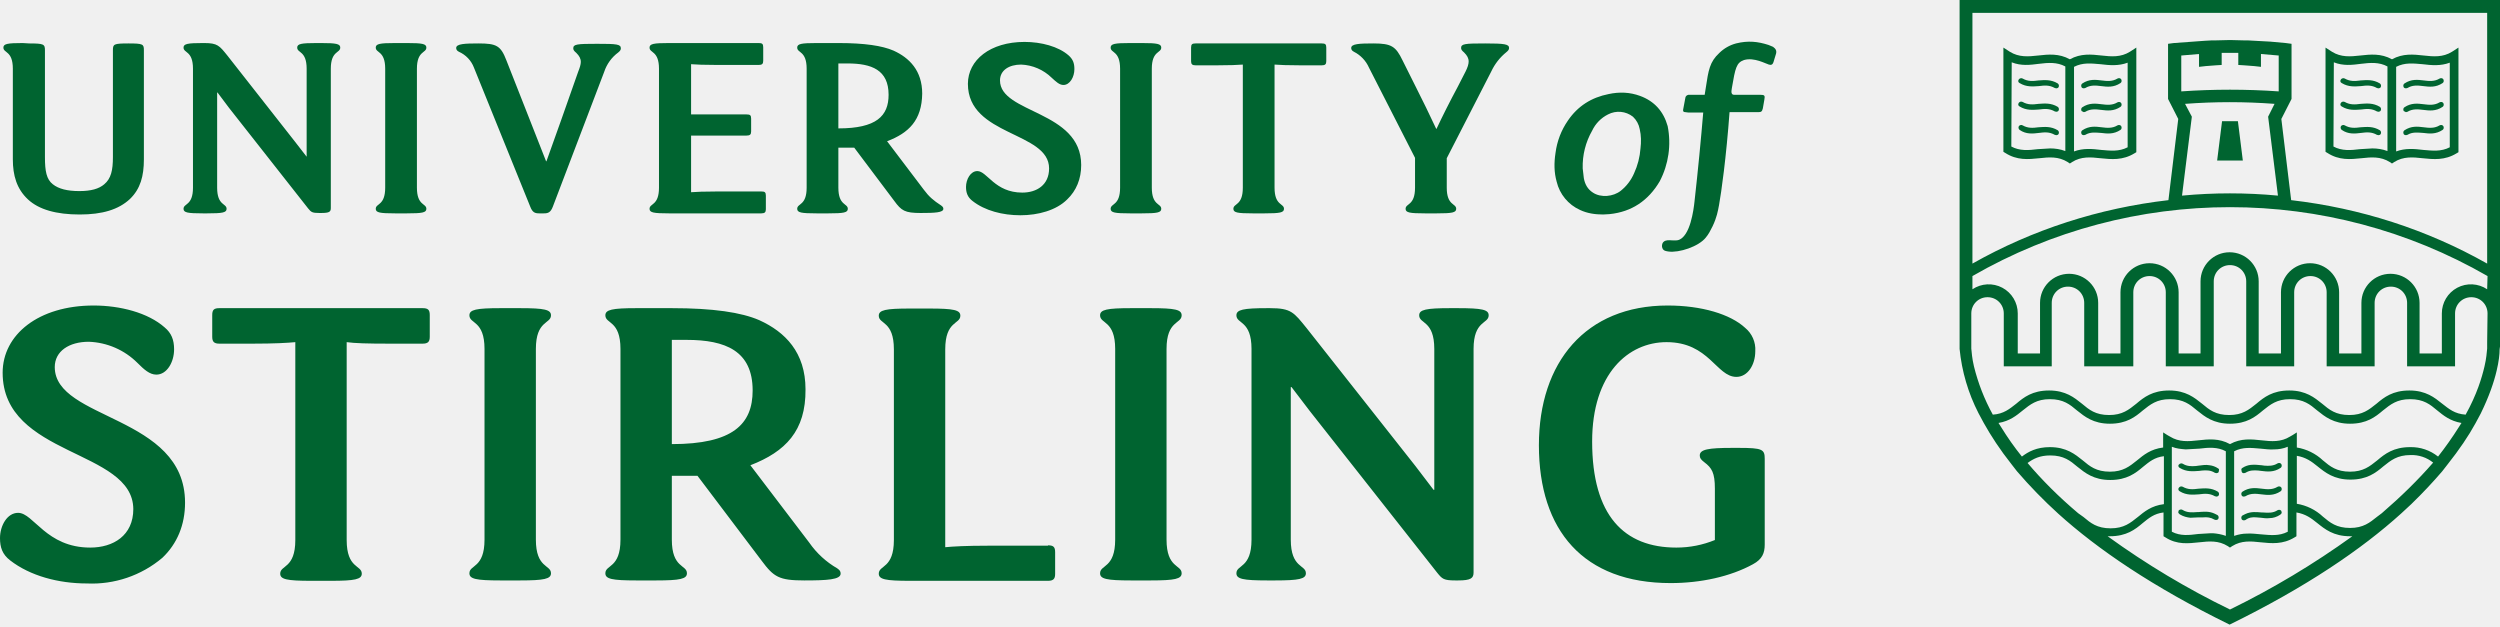
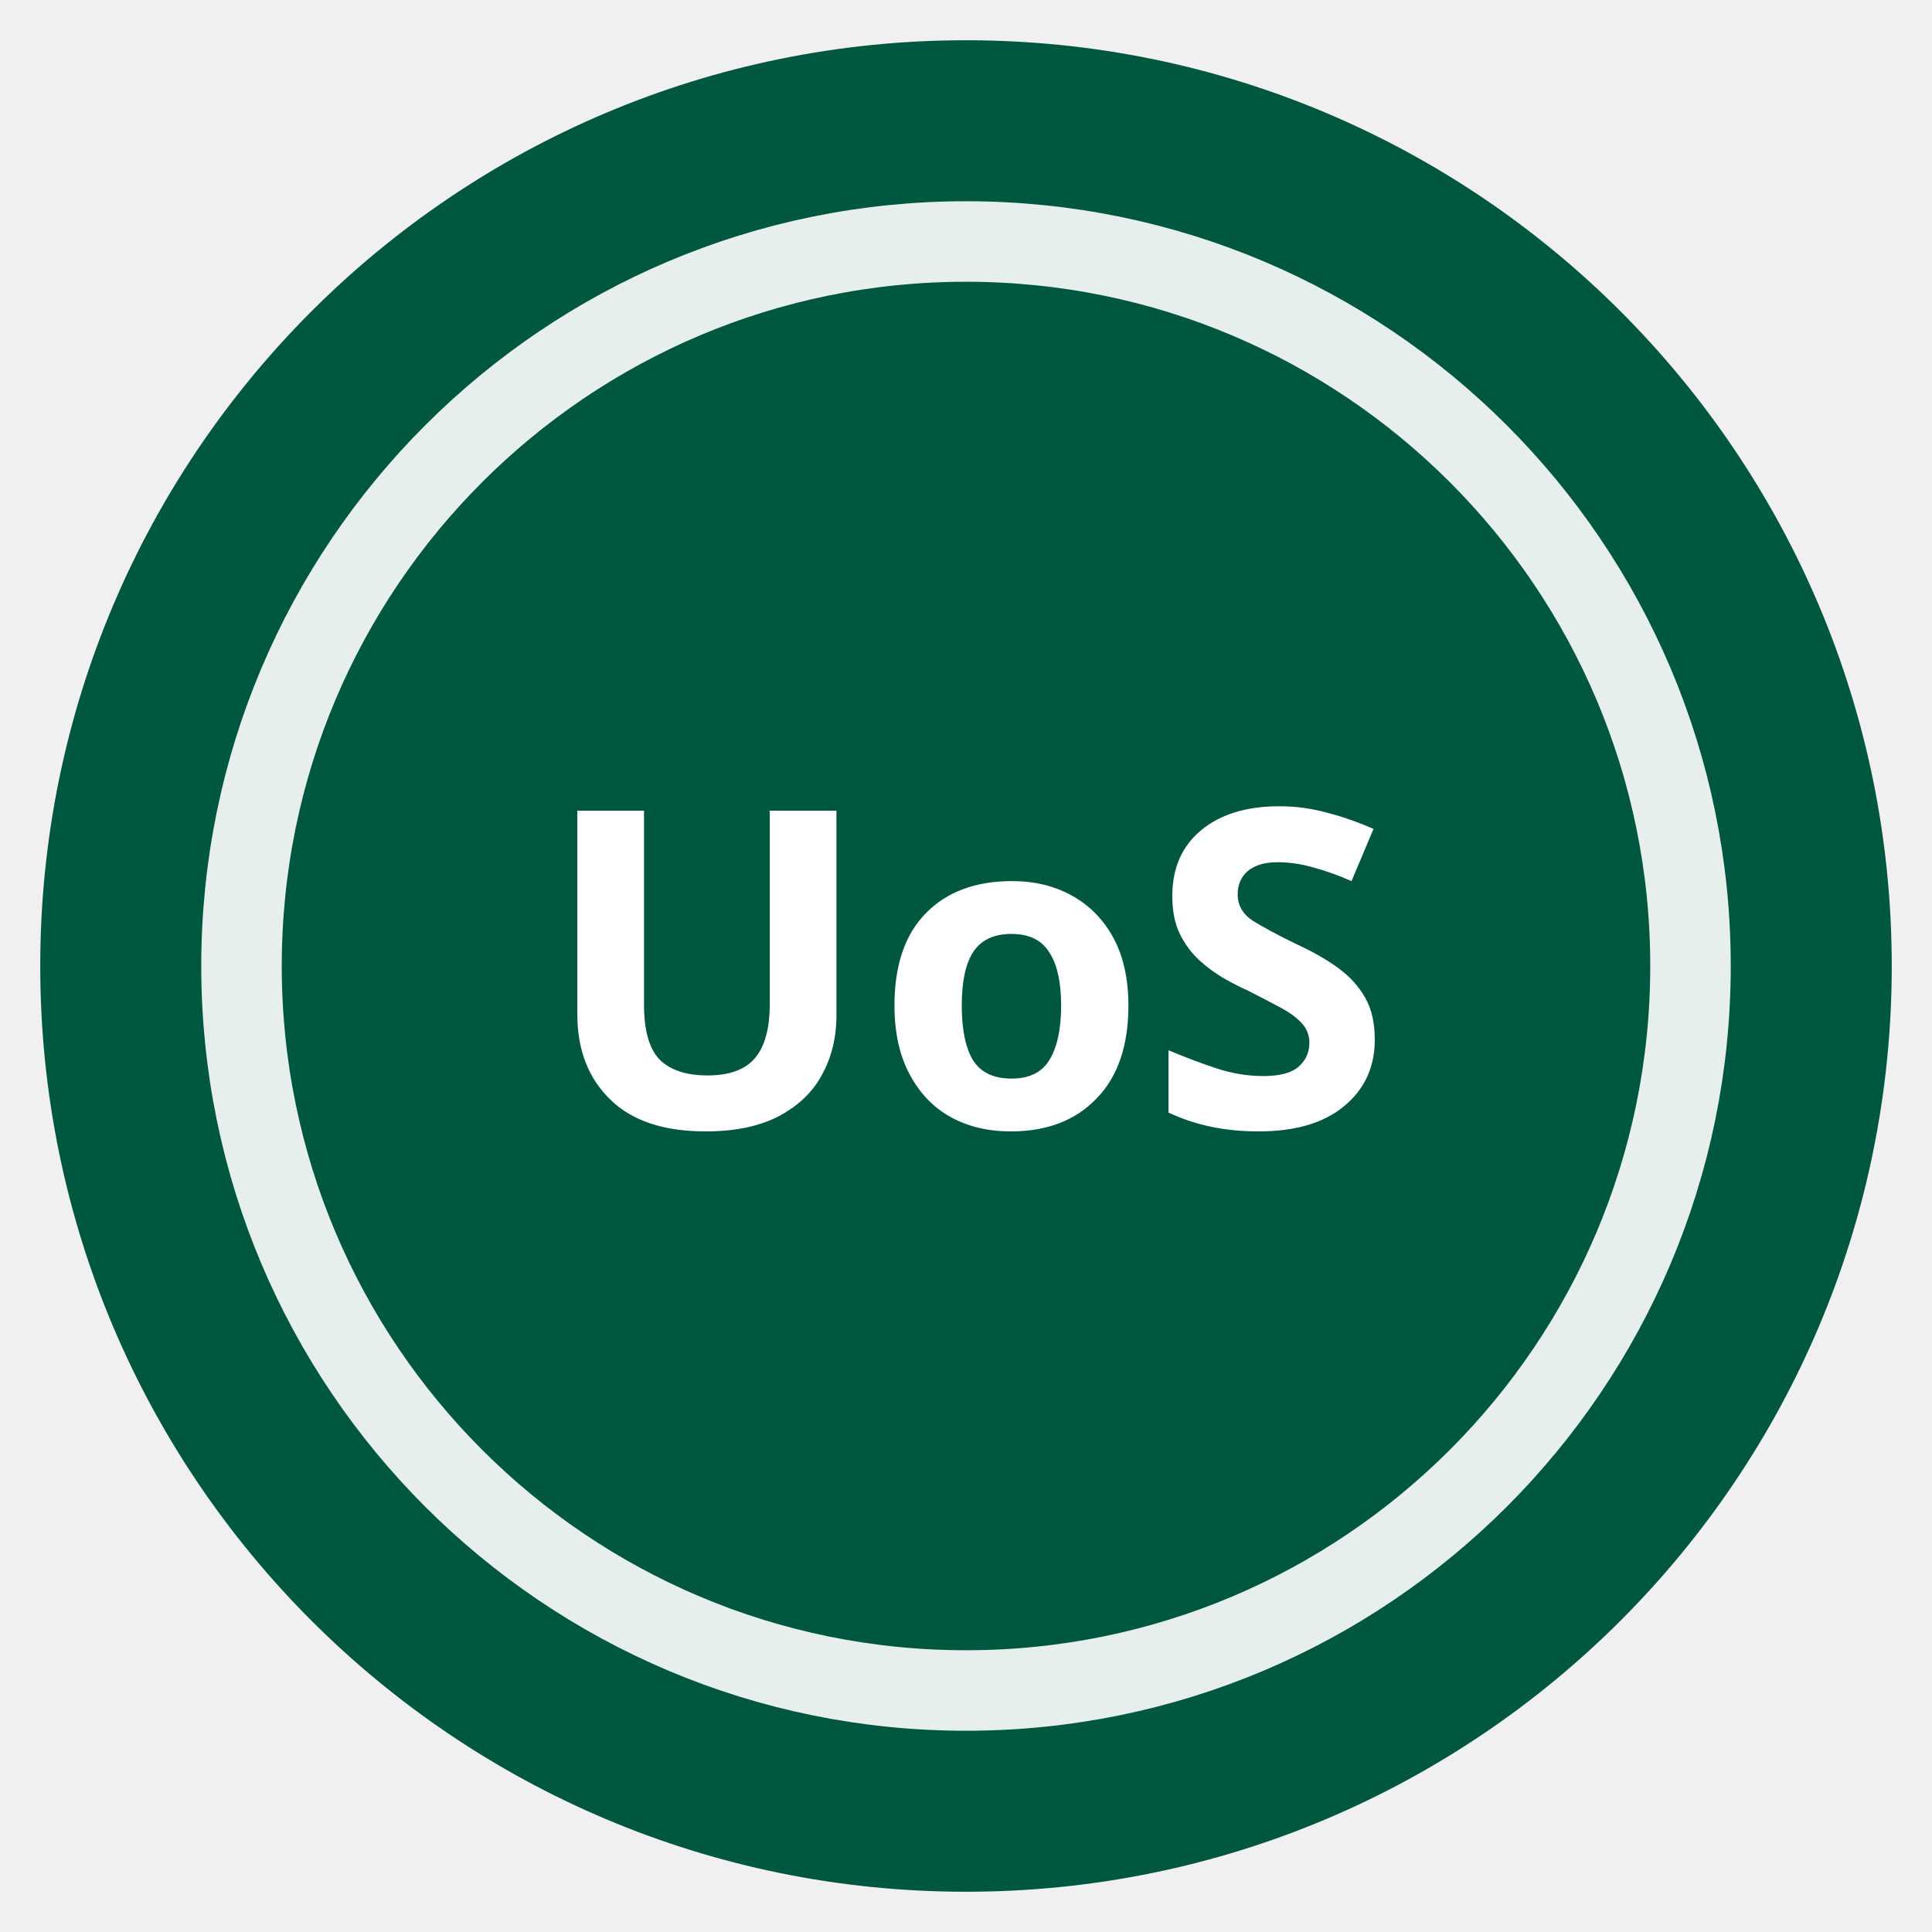
- <svg xmlns="http://www.w3.org/2000/svg" viewBox="0 0 662 166">
-   <g fill="#006430">
-     <path d="M.7 98.7c0-10.1 9.5-17.8 24.1-17.8 7 0 14.4 1.9 18.8 5.8 1.8 1.5 2.5 3.3 2.5 5.8 0 3.4-1.9 6.7-4.7 6.7-1.8 0-3.3-1.4-5-3.1a19.2 19.2 0 00-12.9-5.6c-5.2 0-9 2.5-9 6.7 0 14.1 34.5 12.7 34.5 35.9 0 5.9-2.1 10.9-6 14.6a28.9 28.9 0 01-20 6.8c-7.5 0-15-2-20.3-6.1-2.1-1.6-2.7-3.5-2.7-5.9 0-3.3 1.9-6.7 4.8-6.7 4.1 0 7.4 9.2 19.1 9.2 6.1 0 11.4-3.2 11.4-10.2C35.2 118.9.7 121 .7 98.7M111.9 81.6c1.4 0 1.9.4 1.9 1.8v5.8c0 1.3-.5 1.8-1.9 1.8h-8.8c-5.8 0-9.2-.1-11.3-.4V143c0 7.6 4 6.6 4 8.9 0 1.5-1.8 1.9-8.2 1.9h-5.2c-6.5 0-8.2-.4-8.2-1.9 0-2.3 4-1.3 4-8.9V90.6c-2.1.2-5.5.4-11.3.4h-8.8c-1.4 0-1.9-.5-1.9-1.8v-5.8c0-1.4.5-1.8 1.9-1.8h53.8zM141.9 142.9c0 7.6 4 6.6 4 8.9 0 1.5-1.8 1.9-8.2 1.9h-5.2c-6.5 0-8.2-.4-8.2-1.9 0-2.3 4-1.3 4-8.9V92.4c0-7.6-4-6.6-4-8.9 0-1.5 1.8-1.9 8.2-1.9h5.2c6.5 0 8.2.4 8.2 1.9 0 2.3-4 1.3-4 8.9v50.5zM181.8 90h-3.9v27.6c16.2 0 21.4-5.3 21.4-14.2 0-10.5-7.2-13.4-17.5-13.4m16.9 33.2l15.6 20.5a23 23 0 007.4 6.8c.7.5.9.8.9 1.4 0 1.6-3.6 1.8-9.6 1.8-6.7 0-8.1-.9-11.3-5.2l-17-22.5h-6.8v16.9c0 7.6 4 6.6 4 8.9 0 1.5-1.8 1.9-8.2 1.9h-5.2c-6.5 0-8.2-.4-8.2-1.9 0-2.3 4-1.3 4-8.9V92.4c0-7.6-4-6.6-4-8.9 0-1.5 1.8-1.9 8.2-1.9h9.4c10.9 0 18.4 1.1 23.2 3.2 6.8 3.1 12.2 8.5 12.2 18.3.1 11-5.3 16.5-14.6 20.1M277.5 144.4c1.4 0 1.9.4 1.9 1.8v5.8c0 1.3-.5 1.8-1.9 1.8h-36.6c-6.5 0-8.2-.4-8.2-1.9 0-2.3 4-1.3 4-8.9V92.5c0-7.6-4-6.6-4-8.9 0-1.5 1.8-1.9 8.2-1.9h5.2c6.5 0 8.2.4 8.2 1.9 0 2.3-4 1.3-4 8.9v52.4c2.1-.2 5.5-.4 11.3-.4h15.9v-.1zM308.9 142.9c0 7.6 4 6.6 4 8.9 0 1.5-1.8 1.9-8.2 1.9h-5.2c-6.5 0-8.2-.4-8.2-1.9 0-2.3 4-1.3 4-8.9V92.4c0-7.6-4-6.6-4-8.9 0-1.5 1.8-1.9 8.2-1.9h5.2c6.5 0 8.2.4 8.2 1.9 0 2.3-4 1.3-4 8.9v50.5zM379.8 129.7V92.4c0-7.6-4-6.6-4-8.9 0-1.5 1.8-1.9 8.2-1.9h2c6.5 0 8.2.4 8.2 1.9 0 2.3-4 1.3-4 8.9v59.2c0 1.5-.7 2.1-4.1 2.1h-.7c-3.1 0-3.5-.4-4.8-2l-33.8-42.9-4.8-6.3h-.2v40.4c0 7.6 4 6.6 4 8.9 0 1.5-1.8 1.9-8.2 1.9h-2c-6.5 0-8.2-.4-8.2-1.9 0-2.3 4-1.3 4-8.9V92.4c0-7.6-4-6.6-4-8.9 0-1.5 1.8-1.9 8.2-1.9h.7c5.6 0 6.3 1.1 9.7 5.3l28.8 36.5 4.8 6.3h.2zM441.3 90.6c-10.1 0-19.7 8.3-19.7 26.3 0 19.7 8.5 28.1 22.3 28.1 3.6 0 7-.7 10.2-2v-13.6c0-4.2-.8-5.5-2.8-7-.9-.7-1.2-1.1-1.2-1.8 0-1.6 2.3-2 8.5-2h1.9c6.2 0 6.8.4 6.8 2.9v22.7c0 2.3-.7 3.9-3.1 5.2-6 3.3-13.9 5-21.8 5-23.1 0-34.9-13.9-34.9-36.5 0-22 12.4-37 34.1-37 9 0 16.6 2.3 20.5 5.9a7.4 7.4 0 012.7 6.2c0 3.6-2 6.8-5 6.8-5.3 0-7.2-9.2-18.5-9.2M662 90.6V0H518.9V92.4a47.4 47.4 0 005 17l1.4 2.6c1.9 3.4 4.3 7.1 7.4 11l1.4 1.8A127.9 127.9 0 00545 136c10.4 9.4 25 19.4 45.4 29.4 20.4-10 35-20 45.4-29.4l2.7-2.5c3.1-3 5.8-5.9 8.2-8.7l1.4-1.8c3.1-3.9 5.6-7.6 7.4-10.9l1.4-2.6c2.2-4.5 3.5-8.3 4.2-11.3.6-2.5.8-4.4.8-5.7.2-1.3.2-1.9.1-1.9zm-111.7 45.3c-5.1-4.3-9.6-8.8-13.4-13.3 1.5-1.1 3.2-2 6-2 3.6 0 5.3 1.4 7.2 3 2 1.6 4.3 3.5 8.7 3.5s6.7-1.8 8.7-3.5c1.6-1.3 3-2.5 5.5-2.8v12.7c-3.3.4-5.2 2-6.9 3.4-2 1.6-3.7 3-7.2 3-3.6 0-5.3-1.4-7.2-3l-1.4-1zm40.2 25.5a216.7 216.7 0 01-32.4-19.4h.6c4.4 0 6.7-1.8 8.7-3.5 1.6-1.3 3-2.5 5.5-2.8v6.3l.5.3c3.1 2 6.1 1.6 9 1.3 2.6-.3 5.1-.5 7.5 1l.6.4.6-.4c2.4-1.5 4.9-1.3 7.5-1 2.9.3 5.9.6 9-1.3l.5-.3v-6.3c2.4.4 3.9 1.5 5.5 2.8 2 1.6 4.3 3.5 8.7 3.5h.6a222 222 0 01-32.4 19.4zm-15.4-20.6v-22.5c1.2.5 2.4.6 3.7.7l3.6-.2c2.4-.3 4.8-.5 7 .7v22.4c-1.1-.4-2.2-.6-3.4-.7h-.6l-3.3.2c-2.4.3-4.7.6-7-.6zm16.5 1.1v-22.4c2.3-1.2 4.6-.9 7-.7 1.2.1 2.4.3 3.6.2 1.2 0 2.4-.2 3.6-.7v22.5c-2.3 1.2-4.6.9-7 .7-1.3-.1-2.6-.3-3.9-.2-1 0-2.1.2-3.3.6zm39.1-6l-1.2.9c-2 1.6-3.7 3-7.2 3-3.6 0-5.3-1.4-7.2-3a13.2 13.2 0 00-6.9-3.4v-12.7c2.4.4 3.9 1.5 5.5 2.8 2 1.6 4.3 3.5 8.7 3.5s6.7-1.8 8.7-3.5c2-1.6 3.7-3 7.2-3a9 9 0 016 2c-4 4.6-8.5 9-13.6 13.4zm20.4-22.8a93 93 0 01-5.5 7.8 11.4 11.4 0 00-7.4-2.5c-4.4 0-6.7 1.8-8.7 3.5-2 1.6-3.7 3-7.2 3-3.6 0-5.3-1.4-7.2-3a13.2 13.2 0 00-6.9-3.4v-4l-1.1.7-.7.4c-2.4 1.5-4.9 1.3-7.5 1-2.7-.3-5.5-.6-8.4 1-2.9-1.6-5.7-1.3-8.4-1-2.6.3-5.1.5-7.5-1l-.7-.4-1.1-.7v4c-3.3.4-5.2 2-6.9 3.4-2 1.6-3.7 3-7.2 3-3.6 0-5.3-1.4-7.2-3-2-1.6-4.3-3.5-8.7-3.5-3.5 0-5.7 1.2-7.4 2.5a74.3 74.3 0 01-5.5-7.8l-.7-1.1c3-.5 4.8-2 6.4-3.3 2-1.6 3.7-3 7.2-3 3.6 0 5.3 1.4 7.2 3 2 1.6 4.3 3.5 8.7 3.5s6.7-1.8 8.7-3.5c2-1.6 3.7-3 7.2-3 3.6 0 5.3 1.4 7.2 3 2 1.6 4.3 3.5 8.7 3.5s6.7-1.8 8.7-3.5c2-1.6 3.7-3 7.2-3 3.6 0 5.3 1.4 7.2 3 2 1.6 4.3 3.5 8.7 3.5s6.7-1.8 8.7-3.5c2-1.6 3.7-3 7.2-3 3.6 0 5.3 1.4 7.2 3 1.6 1.3 3.4 2.8 6.4 3.3l-.7 1.1zm7.5-22.5v1.7c-.1 1-.2 2.6-.7 4.7-.7 3-2 7.4-5 12.8-2.9-.2-4.4-1.5-6.2-2.9-2-1.6-4.3-3.5-8.7-3.5s-6.7 1.8-8.7 3.5c-2 1.6-3.7 3-7.2 3-3.6 0-5.3-1.4-7.2-3-2-1.6-4.3-3.5-8.7-3.5s-6.7 1.8-8.7 3.5c-2 1.6-3.7 3-7.2 3-3.6 0-5.3-1.4-7.2-3-2-1.6-4.3-3.5-8.7-3.5s-6.7 1.8-8.7 3.5c-2 1.6-3.7 3-7.2 3-3.6 0-5.3-1.4-7.2-3-2-1.6-4.3-3.5-8.7-3.5s-6.7 1.8-8.7 3.5c-1.8 1.4-3.3 2.7-6.2 2.9a52.3 52.3 0 01-5-12.8c-.5-2.1-.6-3.7-.7-4.7V83c0-2.4 1.9-4.3 4.3-4.3s4.3 1.9 4.3 4.3v14h12.7V80.2c0-2.4 1.9-4.3 4.3-4.3s4.3 1.9 4.3 4.3V97h13V77.4c0-2.4 1.9-4.3 4.3-4.3s4.3 1.9 4.3 4.3V97h12.7V74.5c0-2.4 1.9-4.3 4.3-4.3s4.3 1.9 4.3 4.3V97h12.7V77.4c0-2.4 1.9-4.3 4.3-4.3s4.3 1.9 4.3 4.3V97h12.7V80.2c0-2.4 1.9-4.3 4.3-4.3s4.3 1.9 4.3 4.3V97h12.7V83c0-2.4 1.9-4.3 4.3-4.3s4.3 1.9 4.3 4.3l-.1 7.6zm0-14a7.7 7.7 0 00-12 6.4v10.6h-5.9V80.2a7.7 7.7 0 00-15.4 0v13.4h-5.9V77.4a7.7 7.7 0 00-15.4 0v16.2h-5.9V74.5a7.7 7.7 0 00-15.4 0v19.1h-5.8V77.4a7.7 7.7 0 00-15.4 0v16.2h-5.9V80.2a7.7 7.7 0 00-15.4 0v13.4h-5.9V83a7.7 7.7 0 00-12-6.4v-3.5a136.6 136.6 0 01136.4 0l-.1 3.5zm-74.5-59.1l2.6-.2 1.6-.1V14h4.4v3.2l1.6.1 2.6.2 1.8.2v-3.4l4.7.4v9.5a185.4 185.4 0 00-25.8 0v-9.5l4.7-.4v3.4l1.8-.2zm-5.5 10a157.7 157.7 0 0123.7 0l-1.7 3.4 2.6 20.9a135 135 0 00-25.4 0l2.6-20.9-1.8-3.4zm80 42.3c-15.9-9-33.6-14.7-51.9-16.8l-2.6-21.5 2.7-5.3V11.6l-1.5-.2a113 113 0 00-8.2-.6l-1.8-.1h-.9l-3.9-.1-4 .1h-.9l-1.8.1-8.2.6-1.5.2v14.6l2.7 5.3-2.6 21.5c-18.3 2.1-36 7.8-51.9 16.8V3.4h136.3v66.4z" />
-     <path d="M625.3 41.9c2.6-.3 5.1-.5 7.5 1l.6.4.6-.4c2.4-1.5 4.9-1.3 7.5-1 2.9.3 5.9.6 9-1.3l.5-.3V12.6l-1.7 1.1c-2.4 1.5-4.9 1.3-7.5 1-2.7-.3-5.5-.6-8.4 1-2.9-1.6-5.7-1.3-8.4-1-2.6.3-5.1.5-7.5-1l-1.7-1.1v27.6l.5.3c3.1 2 6.1 1.7 9 1.4zm9.2-24.2c2.3-1.2 4.6-.9 7-.7 2.4.3 4.8.5 7.2-.4V39c-2.3 1.2-4.6.9-7 .7-2.4-.3-4.8-.5-7.2.4V17.7zM618 16.5c2.5 1 4.9.7 7.2.4 2.4-.3 4.8-.5 7 .7V40c-1.3-.5-2.7-.7-4-.7l-3.3.2c-2.4.3-4.8.5-7-.7l.1-22.3z" />
-     <path d="M620.1 22c1.8 1.1 3.5.9 5.1.8 1.5-.2 2.8-.3 4.2.5l.4.1c.2 0 .5-.1.6-.3.2-.3.1-.8-.2-1-1.8-1.1-3.5-.9-5.1-.8-1.5.2-2.8.3-4.2-.5a.8.8 0 00-1 .2c-.3.4-.2.8.2 1zM620.1 28.2c1.8 1.1 3.5.9 5.1.8 1.5-.2 2.8-.3 4.2.5l.4.1c.2 0 .5-.1.6-.3.2-.3.1-.8-.2-1-1.8-1.1-3.5-.9-5.1-.8-1.5.2-2.8.3-4.2-.5a.8.8 0 00-1 .2c-.3.4-.2.8.2 1zM625.2 35.2c1.5-.2 2.8-.3 4.2.5l.4.1c.2 0 .5-.1.6-.3.2-.3.1-.8-.2-1-1.8-1.1-3.5-.9-5.1-.8-1.5.2-2.8.3-4.2-.5-.3-.2-.8-.1-1 .2s-.1.8.2 1c1.7 1.2 3.5 1 5.1.8zM641.7 35.2c1.6.2 3.3.4 5.1-.8.3-.2.4-.6.2-1-.2-.3-.6-.4-1-.2-1.3.8-2.7.7-4.2.5-1.6-.2-3.3-.4-5.1.8-.3.2-.4.6-.2 1 .1.2.4.3.6.3l.4-.1c1.3-.8 2.7-.6 4.2-.5zM637.1 29.7l.4-.1c1.3-.8 2.7-.7 4.2-.5 1.6.2 3.3.4 5.1-.8.3-.2.4-.6.2-1-.2-.3-.6-.4-1-.2-1.3.8-2.7.7-4.2.5-1.6-.2-3.3-.4-5.1.8-.3.2-.4.6-.2 1l.6.3zM637.1 23.4l.4-.1c1.3-.8 2.7-.7 4.2-.5 1.6.2 3.3.4 5.1-.8.3-.2.4-.6.2-1-.2-.3-.6-.4-1-.2-1.3.8-2.7.7-4.2.5-1.6-.2-3.3-.4-5.1.8-.3.2-.4.6-.2 1 .1.2.4.3.6.3zM540 41.9c2.6-.3 5.1-.5 7.5 1l.6.4.6-.4c2.4-1.5 4.9-1.3 7.5-1 2.9.3 5.9.6 9-1.3l.5-.3V12.6l-1.7 1.1c-2.4 1.5-4.9 1.3-7.5 1-2.7-.3-5.5-.6-8.4 1-2.9-1.6-5.7-1.3-8.4-1-2.6.3-5.1.5-7.5-1l-1.7-1.1v27.6l.5.3c3.1 2 6.1 1.7 9 1.4zm9.2-24.2c2.3-1.2 4.6-.9 7-.7 2.4.3 4.8.5 7.2-.4V39c-2.3 1.2-4.6.9-7 .7-2.4-.3-4.8-.5-7.2.4V17.7zm-16.5-1.2c2.5 1 4.9.7 7.2.4 2.4-.3 4.8-.5 7 .7V40c-1.3-.5-2.7-.7-4-.7l-3.3.2c-2.4.3-4.8.5-7-.7l.1-22.3z" />
-     <path d="M534.8 22c1.8 1.1 3.5.9 5.1.8 1.5-.2 2.8-.3 4.2.5l.4.1c.2 0 .5-.1.6-.3.2-.3.1-.8-.2-1-1.8-1.1-3.5-.9-5.1-.8-1.5.2-2.8.3-4.2-.5a.8.8 0 00-1 .2c-.3.4-.2.8.2 1zM534.8 28.2c1.8 1.1 3.5.9 5.1.8 1.5-.2 2.8-.3 4.2.5l.4.1c.2 0 .5-.1.6-.3.2-.3.1-.8-.2-1-1.8-1.1-3.5-.9-5.1-.8-1.5.2-2.8.3-4.2-.5a.8.8 0 00-1 .2c-.3.4-.2.8.2 1zM539.9 35.2c1.5-.2 2.8-.3 4.2.5l.4.1c.2 0 .5-.1.6-.3.2-.3.1-.8-.2-1-1.8-1.1-3.5-.9-5.1-.8-1.5.2-2.8.3-4.2-.5-.3-.2-.8-.1-1 .2s-.1.8.2 1c1.7 1.2 3.5 1 5.1.8zM556.4 35.2c1.6.2 3.3.4 5.1-.8.3-.2.4-.6.2-1-.2-.3-.6-.4-1-.2-1.3.8-2.7.7-4.2.5-1.6-.2-3.3-.4-5.1.8-.3.2-.4.6-.2 1 .1.2.4.3.6.3l.4-.1c1.3-.8 2.7-.6 4.2-.5zM551.8 29.7l.4-.1c1.3-.8 2.7-.7 4.2-.5 1.6.2 3.3.4 5.1-.8.3-.2.4-.6.2-1-.2-.3-.6-.4-1-.2-1.3.8-2.7.7-4.2.5-1.6-.2-3.3-.4-5.1.8-.3.2-.4.6-.2 1l.6.3zM551.8 23.4l.4-.1c1.3-.8 2.7-.7 4.2-.5 1.6.2 3.3.4 5.1-.8.3-.2.4-.6.2-1-.2-.3-.6-.4-1-.2-1.3.8-2.7.7-4.2.5-1.6-.2-3.3-.4-5.1.8-.3.2-.4.6-.2 1 .1.2.4.3.6.3zM593.9 42.5l-1.3-10.4h-4.2l-1.3 10.4h6.8zM577.2 123.9c1.8 1.1 3.5.9 5.1.8l.8-.1c1.2-.1 2.3-.1 3.4.6l.4.1c.2 0 .5-.1.6-.3l.1-.6c0-.2-.1-.3-.3-.4a5 5 0 00-2.2-.8c-1-.2-2 0-2.9.1l-.7.1c-1.2.1-2.4.1-3.5-.6a.8.8 0 00-1 .2c-.3.2-.2.7.2.9zM577.2 130.1c1.8 1.1 3.5.9 5.1.8 1.5-.2 2.8-.3 4.2.5l.4.1c.2 0 .5-.1.6-.3.2-.3.1-.8-.2-1-1.8-1.1-3.5-.9-5.1-.8-1.5.2-2.8.3-4.2-.5a.8.8 0 00-1 .2c-.3.3-.2.8.2 1zM583.4 137c1-.1 2 0 3 .6l.4.1c.2 0 .5-.1.6-.3.2-.3.1-.8-.2-1l-.8-.4c-1.5-.7-3-.5-4.3-.4h-.3c-1.4.1-2.6.2-3.9-.6a.8.8 0 00-1 .2l-.1.5.1.2.3.3c1 .6 1.9.8 2.8.9l2.2-.1h1.2zM597.5 137l1.2.1c.7.1 1.5.2 2.3.1.9 0 1.9-.3 2.8-.9l.3-.3.1-.2-.1-.5c-.2-.3-.6-.4-1-.2-1.2.8-2.5.7-3.9.6h-.3c-1.3-.1-2.8-.3-4.3.4l-.8.4c-.3.2-.4.6-.2 1 .1.2.4.3.6.3l.4-.1c.9-.7 1.9-.8 2.9-.7zM594.2 131.5l.4-.1c1.3-.8 2.7-.7 4.2-.5 1.6.2 3.3.4 5.1-.8.3-.2.4-.6.2-1-.2-.3-.6-.4-1-.2-1.3.8-2.7.7-4.2.5-1.6-.2-3.3-.4-5.1.8-.3.2-.4.6-.2 1 .1.2.3.3.6.3zM594.2 125.3l.4-.1c1.1-.7 2.2-.7 3.4-.6l.8.1c1.6.2 3.3.4 5.1-.8.3-.2.4-.6.2-1-.2-.3-.6-.4-1-.2-1.1.7-2.3.7-3.5.6l-.7-.1c-.9-.1-1.9-.2-2.9-.1a5 5 0 00-2.2.8c-.2.1-.3.3-.3.4l.1.6c.1.3.3.4.6.4z" />
-     <path d="M424.5 56.8c-2.1 0-4.2-.3-6.1-1.2a11 11 0 01-6.2-7.5c-.7-2.5-.7-5-.3-7.6.4-3.1 1.5-6 3.3-8.6 2.6-3.8 6.2-6.1 10.8-7 2.8-.6 5.6-.5 8.3.5 3.8 1.4 6.2 4.1 7.3 8a22.2 22.2 0 01-2.1 14.6c-3 5.1-7.4 8.1-13.3 8.7l-1.7.1zm-5.4-12.2l.3 2.6c.3 1.6 1 2.9 2.4 3.8 2.1 1.4 5.4 1.1 7.4-.5a12 12 0 003.5-4.6 19 19 0 001.7-6.6c.2-1.7.2-3.4-.2-5.1a6 6 0 00-1.8-3.3 6.1 6.1 0 00-6.6-.6 9.2 9.2 0 00-4.2 4.3 19 19 0 00-2.5 10zM458 29.7h7.6c.8 0 1-.2 1.2-1l.4-2.3c.2-1.1.1-1.3-1.1-1.3h-6.6c-.1 0-.7.1-.9-.3-.2-.3-.1-1 0-1.5.9-5.3 1.2-6.7 3.2-7.4 2.7-.8 5.8 1 6.6 1.2.6.2 1 0 1.2-.6l.7-2.3c.2-.8-.1-1.3-.8-1.8l-1.2-.5c-2.8-.9-5.4-1.2-8.6-.4a10 10 0 00-4.4 2.5c-2.6 2.4-2.9 4.6-3.6 9.2l-.3 1.9h-4.3c-.4.1-.7.3-.8.7l-.6 3.2c-.1.5.1.7.6.7l.8.1H451.9" />
-     <path d="M458 29.5c-.9 12.3-2.2 21.5-2.8 24.8-.3 1.6-.6 3.3-1.7 5.6-.7 1.4-1 2-1.8 3-1.9 2.4-7.1 4.1-9.9 3.7-.5-.1-1.3-.1-1.6-.9-.2-.4-.1-1.1.1-1.4.8-1.2 2.6-.4 4-.7 3.3-.8 4.2-8.3 4.4-10.2.9-8 1.7-16.2 2.4-24.6l6.9.7z" />
-     <path d="M7.7 11.5c3.9 0 4.2.2 4.2 1.8v28.3c0 3.7.4 5.9 2.1 7.2 1.5 1.2 3.8 1.8 7 1.8 3.1 0 5.2-.6 6.6-1.8 1.8-1.5 2.3-3.7 2.3-7.2V13.3c0-1.6.2-1.8 4.1-1.8s4.1.2 4.1 1.8v28.9c0 4.4-.9 7.8-3.7 10.5-3 2.8-7.3 4.1-13.3 4.1-6.2 0-10.8-1.3-13.7-4-3-2.8-4-6.4-4-10.6v-24c0-4.8-2.5-4.1-2.5-5.6 0-1 1.1-1.2 5.1-1.2l1.7.1zM81.2 41.5V18.2c0-4.8-2.5-4.1-2.5-5.6 0-1 1.1-1.2 5.1-1.2H85c4 0 5.1.2 5.1 1.2 0 1.5-2.5.8-2.5 5.6v36.9c0 1-.4 1.3-2.6 1.3h-.4c-1.9 0-2.2-.2-3-1.2l-21-26.7-3-4h-.1v25.2c0 4.8 2.5 4.1 2.5 5.6 0 1-1.1 1.2-5.1 1.2h-1.2c-4 0-5.1-.2-5.1-1.2 0-1.5 2.5-.8 2.5-5.6V18.2c0-4.8-2.5-4.1-2.5-5.6 0-1 1.1-1.2 5.1-1.2h.4c3.5 0 4 .7 6.1 3.3l17.9 22.8 3.1 4zM110.4 49.7c0 4.8 2.5 4.1 2.5 5.6 0 1-1.1 1.2-5.1 1.2h-3.2c-4 0-5.1-.2-5.1-1.2 0-1.5 2.5-.8 2.5-5.6V18.2c0-4.8-2.5-4.1-2.5-5.6 0-1 1.1-1.2 5.1-1.2h3.2c4 0 5.1.2 5.1 1.2 0 1.5-2.5.8-2.5 5.6v31.5zM153.1 19c.4-1 .7-1.9.7-2.6 0-.9-.4-1.6-1.2-2.4-.6-.5-.8-.8-.8-1.2 0-1.1 1-1.2 6.3-1.2 5.2 0 6.3.1 6.3 1.2 0 .4-.2.7-.7 1.1A10.4 10.4 0 00160 19l-13.6 35.7c-.6 1.6-1.3 1.8-2.4 1.8h-1.2c-1.1 0-1.8-.2-2.4-1.8l-14.9-36.8a7.5 7.5 0 00-4-4.2c-.6-.3-.7-.7-.7-1 0-1.1 2.3-1.2 5.9-1.2 4.8 0 5.9.6 7.4 4.5l6.1 15.5 4.4 11.2h.1l4-11.2 4.4-12.5zM183 50.9c1.3-.1 3.4-.2 7-.2h11.6c.9 0 1.2.2 1.2 1.1v3.6c0 .8-.3 1.1-1.2 1.1h-24.5c-4 0-5.1-.2-5.1-1.2 0-1.5 2.5-.8 2.5-5.6V18.2c0-4.8-2.5-4.1-2.5-5.6 0-1 1.1-1.2 5.1-1.2h23.8c.9 0 1.2.2 1.2 1.1v3.6c0 .8-.3 1.1-1.2 1.1H190c-3.6 0-5.7-.1-7-.2v13.3h14.7c.9 0 1.2.2 1.2 1.1v3.4c0 .8-.3 1.1-1.2 1.1H183v15zM234.9 37.4l9.7 12.8c1.4 1.9 2.6 2.9 4.6 4.2.4.3.6.5.6.9 0 1-2.3 1.1-6 1.1-4.2 0-5.1-.6-7-3.2l-10.6-14.1H222v10.6c0 4.8 2.5 4.1 2.5 5.6 0 1-1.1 1.2-5.1 1.2h-3.2c-4 0-5.1-.2-5.1-1.2 0-1.5 2.5-.8 2.5-5.6V18.2c0-4.8-2.5-4.1-2.5-5.6 0-1 1.1-1.2 5.1-1.2h5.9c6.8 0 11.5.7 14.5 2 4.2 1.9 7.6 5.3 7.6 11.4-.1 7-3.5 10.4-9.3 12.6zm-10.5-20.6H222V34c10.1 0 13.3-3.3 13.3-8.9 0-6.6-4.5-8.3-10.9-8.3zM256.3 22.2c0-6.3 5.9-11.1 15-11.1 4.4 0 9 1.2 11.7 3.6 1.1 1 1.5 2 1.5 3.6 0 2.1-1.2 4.2-2.9 4.2-1.1 0-2-.9-3.1-1.9a12.3 12.3 0 00-8.1-3.5c-3.2 0-5.6 1.5-5.6 4.2 0 8.8 21.5 7.9 21.5 22.4 0 3.7-1.3 6.8-3.7 9.1-2.9 2.9-7.7 4.2-12.4 4.2s-9.4-1.2-12.7-3.8c-1.3-1-1.7-2.2-1.7-3.7 0-2 1.2-4.2 3-4.2 2.6 0 4.6 5.7 11.9 5.7 3.8 0 7.1-2 7.1-6.4 0-9.8-21.5-8.5-21.5-22.4zM305 49.7c0 4.8 2.5 4.1 2.5 5.6 0 1-1.1 1.2-5.1 1.2h-3.2c-4 0-5.1-.2-5.1-1.2 0-1.5 2.5-.8 2.5-5.6V18.2c0-4.8-2.5-4.1-2.5-5.6 0-1 1.1-1.2 5.1-1.2h3.2c4 0 5.1.2 5.1 1.2 0 1.5-2.5.8-2.5 5.6v31.5zM350 11.5c.9 0 1.2.2 1.2 1.1v3.6c0 .8-.3 1.1-1.2 1.1h-5.5c-3.6 0-5.7-.1-7-.2v32.6c0 4.8 2.5 4.1 2.5 5.6 0 1-1.1 1.2-5.1 1.2h-3.2c-4 0-5.1-.2-5.1-1.2 0-1.5 2.5-.8 2.5-5.6V17.1c-1.3.1-3.4.2-7 .2h-5.5c-.9 0-1.2-.3-1.2-1.1v-3.6c0-.9.3-1.1 1.2-1.1H350zM399.6 12.7c0 .4-.2.7-.7 1.1a14.4 14.4 0 00-4 5.1l-11.8 23v7.8c0 4.8 2.5 4.1 2.5 5.6 0 1-1.1 1.2-5.1 1.2h-3.2c-4 0-5.1-.2-5.1-1.2 0-1.5 2.5-.8 2.5-5.6v-7.9l-12.2-23.9a8.6 8.6 0 00-4-4.2c-.6-.3-.7-.7-.7-1 0-1.1 2.2-1.2 5.9-1.2 4.8 0 5.9.8 7.7 4.5l3.5 7a380 380 0 015.4 11.1h.1c1.5-3.2 3.4-7 5.6-11.1l2.1-4.1c.5-1 .8-1.9.8-2.6 0-.9-.4-1.6-1.2-2.4-.6-.5-.8-.8-.8-1.2 0-1.1 1-1.2 6.4-1.2 5.1 0 6.3.2 6.3 1.2z" />
-   </g>
+ <svg xmlns="http://www.w3.org/2000/svg" viewBox="0 0 48 48" role="img" aria-label="University of Stirling">
+   <circle cx="24" cy="24" r="23" fill="#005740" />
+   <circle cx="24" cy="24" r="18" fill="none" stroke="#ffffff" stroke-width="2" opacity="0.9" />
+   <text x="24" y="28" text-anchor="middle" fill="#ffffff" font-family="system-ui,Segoe UI,sans-serif" font-size="11" font-weight="700">UoS</text>
</svg>
